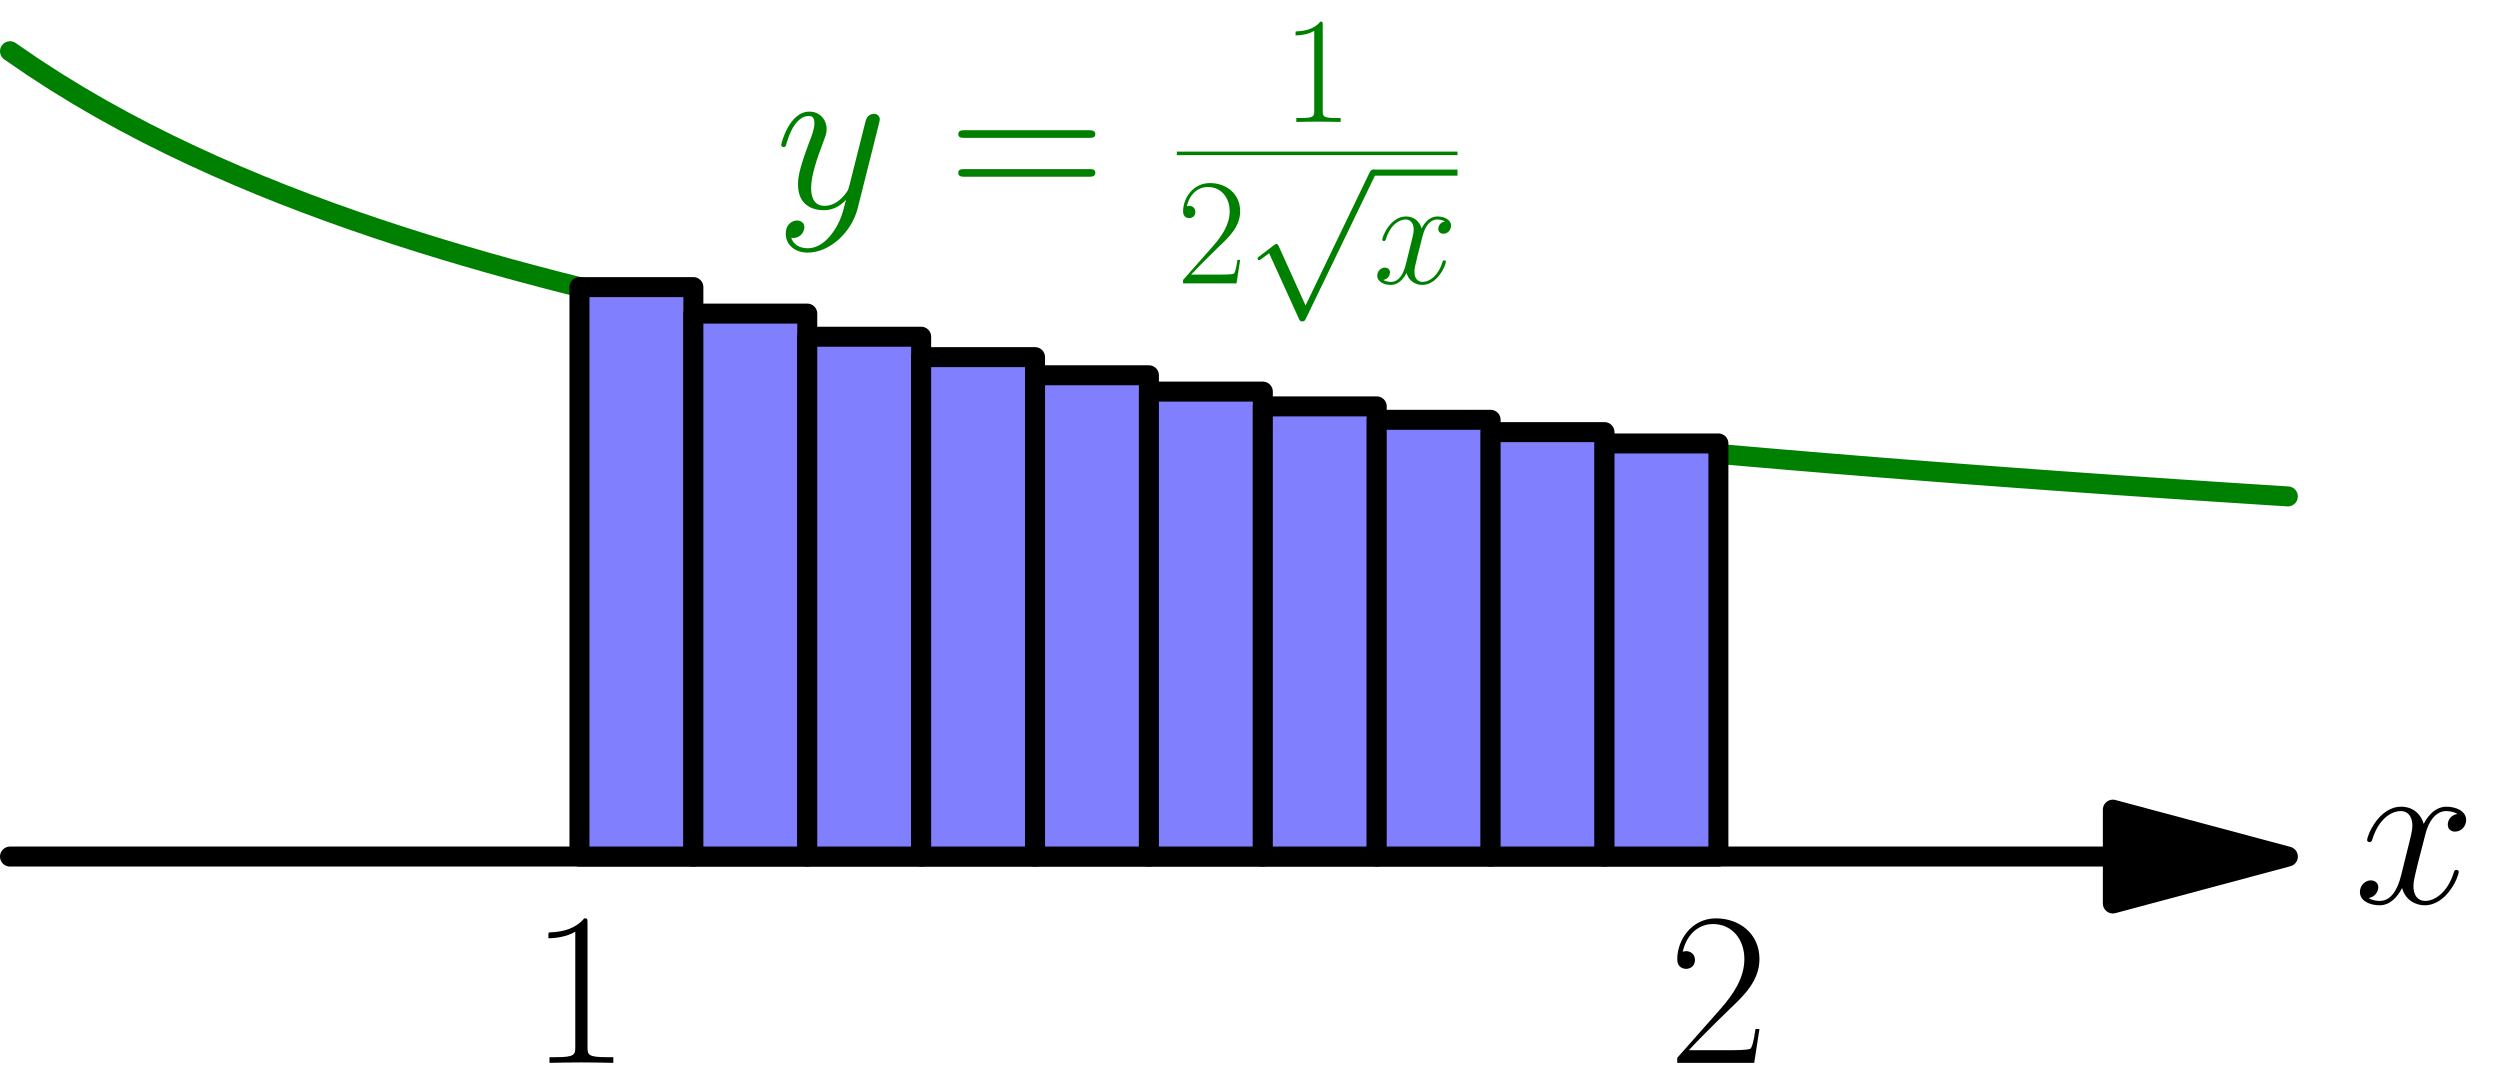
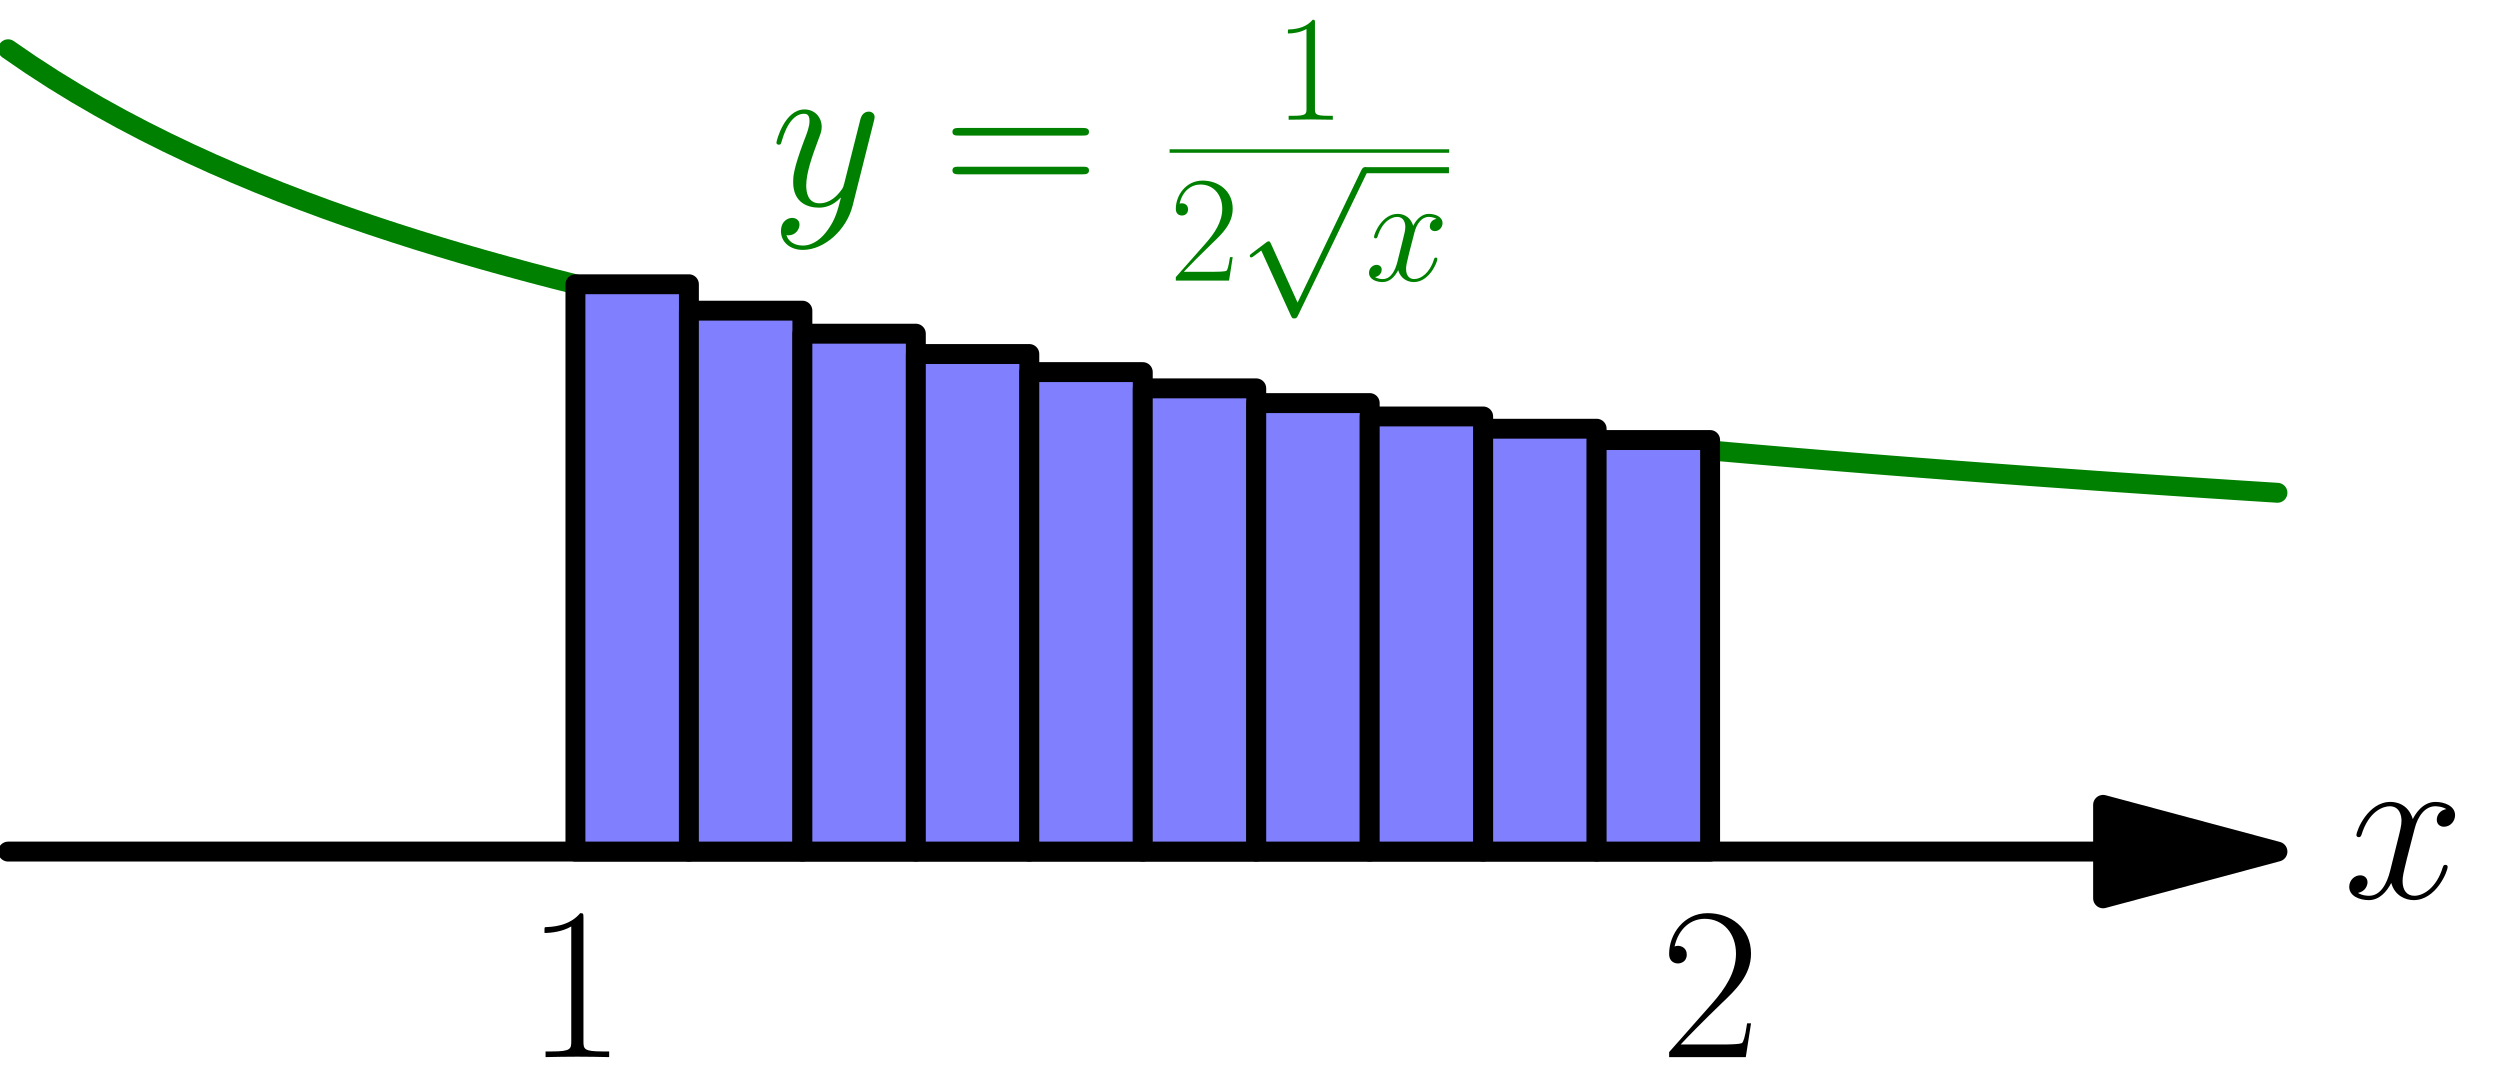
- <svg xmlns="http://www.w3.org/2000/svg" xmlns:xlink="http://www.w3.org/1999/xlink" height="123.364pt" version="1.1" viewBox="56.409 53.858 283.465 123.364" width="283.465pt">
+ <svg xmlns="http://www.w3.org/2000/svg" xmlns:xlink="http://www.w3.org/1999/xlink" height="123.826pt" version="1.1" viewBox="56.621 54.06 284.528 123.826" width="284.528pt">
  <defs>
-     <path d="M11.793 -10.151C10.997 -10.002 10.698 -9.405 10.698 -8.932C10.698 -8.335 11.171 -8.136 11.519 -8.136C12.266 -8.136 12.788 -8.783 12.788 -9.454C12.788 -10.499 11.594 -10.972 10.549 -10.972C9.031 -10.972 8.186 -9.479 7.962 -9.007C7.389 -10.873 5.847 -10.972 5.399 -10.972C2.861 -10.972 1.518 -7.713 1.518 -7.165C1.518 -7.066 1.617 -6.942 1.791 -6.942C1.99 -6.942 2.04 -7.091 2.09 -7.19C2.936 -9.952 4.603 -10.475 5.324 -10.475C6.444 -10.475 6.668 -9.43 6.668 -8.832C6.668 -8.285 6.519 -7.713 6.22 -6.519L5.374 -3.11C5.001 -1.617 4.279 -0.249 2.961 -0.249C2.836 -0.249 2.214 -0.249 1.692 -0.572C2.588 -0.746 2.787 -1.493 2.787 -1.791C2.787 -2.289 2.413 -2.588 1.941 -2.588C1.344 -2.588 0.697 -2.065 0.697 -1.269C0.697 -0.224 1.866 0.249 2.936 0.249C4.13 0.249 4.976 -0.697 5.498 -1.717C5.897 -0.249 7.141 0.249 8.061 0.249C10.599 0.249 11.942 -3.01 11.942 -3.558C11.942 -3.682 11.843 -3.782 11.694 -3.782C11.47 -3.782 11.445 -3.657 11.37 -3.458C10.698 -1.269 9.255 -0.249 8.136 -0.249C7.265 -0.249 6.792 -0.896 6.792 -1.916C6.792 -2.463 6.892 -2.861 7.29 -4.503L8.161 -7.887C8.534 -9.38 9.38 -10.475 10.524 -10.475C10.574 -10.475 11.271 -10.475 11.793 -10.151Z" id="g0-120" />
-     <path d="M6.543 2.787C5.872 3.732 4.901 4.578 3.682 4.578C3.384 4.578 2.189 4.528 1.816 3.384C1.891 3.409 2.015 3.409 2.065 3.409C2.811 3.409 3.309 2.762 3.309 2.189S2.836 1.418 2.463 1.418C2.065 1.418 1.194 1.717 1.194 2.936C1.194 4.205 2.264 5.076 3.682 5.076C6.17 5.076 8.683 2.787 9.38 0.025L11.818 -9.678C11.843 -9.803 11.893 -9.952 11.893 -10.101C11.893 -10.475 11.594 -10.723 11.221 -10.723C10.997 -10.723 10.475 -10.624 10.275 -9.877L8.434 -2.563C8.31 -2.115 8.31 -2.065 8.111 -1.791C7.613 -1.095 6.792 -0.249 5.598 -0.249C4.205 -0.249 4.08 -1.617 4.08 -2.289C4.08 -3.707 4.752 -5.623 5.424 -7.414C5.698 -8.136 5.847 -8.484 5.847 -8.982C5.847 -10.027 5.1 -10.972 3.881 -10.972C1.592 -10.972 0.672 -7.364 0.672 -7.165C0.672 -7.066 0.771 -6.942 0.945 -6.942C1.169 -6.942 1.194 -7.041 1.294 -7.389C1.891 -9.479 2.836 -10.475 3.807 -10.475C4.031 -10.475 4.454 -10.475 4.454 -9.653C4.454 -9.007 4.18 -8.285 3.807 -7.34C2.588 -4.08 2.588 -3.259 2.588 -2.662C2.588 -0.299 4.279 0.249 5.523 0.249C6.245 0.249 7.141 0.025 8.011 -0.896L8.036 -0.871C7.663 0.597 7.414 1.567 6.543 2.787Z" id="g0-121" />
-     <use id="g2-49" transform="scale(0.694534)" xlink:href="#g1-49" />
-     <use id="g2-50" transform="scale(0.694534)" xlink:href="#g1-50" />
-     <path d="M6.722 14.774L3.681 8.052C3.56 7.776 3.473 7.776 3.421 7.776C3.404 7.776 3.318 7.776 3.128 7.914L1.486 9.158C1.261 9.331 1.261 9.383 1.261 9.435C1.261 9.521 1.313 9.625 1.434 9.625C1.538 9.625 1.832 9.383 2.022 9.245C2.125 9.158 2.385 8.968 2.575 8.83L5.979 16.312C6.1 16.589 6.186 16.589 6.342 16.589C6.601 16.589 6.653 16.485 6.774 16.243L14.619 0C14.74 -0.242 14.74 -0.311 14.74 -0.346C14.74 -0.518 14.602 -0.691 14.394 -0.691C14.256 -0.691 14.135 -0.605 13.997 -0.328L6.722 14.774Z" id="g3-112" />
-     <use id="g4-120" transform="scale(0.694534)" xlink:href="#g0-120" />
-     <path d="M6.618 -15.898C6.618 -16.421 6.593 -16.446 6.245 -16.446C5.275 -15.276 3.807 -14.903 2.413 -14.853C2.339 -14.853 2.214 -14.853 2.189 -14.804S2.165 -14.704 2.165 -14.182C2.936 -14.182 4.23 -14.331 5.225 -14.928V-1.816C5.225 -0.945 5.175 -0.647 3.035 -0.647H2.289V0C3.483 -0.025 4.727 -0.05 5.921 -0.05S8.36 -0.025 9.554 0V-0.647H8.808C6.668 -0.647 6.618 -0.921 6.618 -1.816V-15.898Z" id="g1-49" />
-     <path d="M10.375 -3.856H9.927C9.678 -2.09 9.479 -1.791 9.38 -1.642C9.255 -1.443 7.464 -1.443 7.116 -1.443H2.339C3.234 -2.413 4.976 -4.18 7.091 -6.22C8.608 -7.663 10.375 -9.355 10.375 -11.818C10.375 -14.754 8.036 -16.446 5.424 -16.446C2.687 -16.446 1.02 -14.032 1.02 -11.793C1.02 -10.823 1.742 -10.698 2.04 -10.698C2.289 -10.698 3.035 -10.848 3.035 -11.719C3.035 -12.49 2.388 -12.714 2.04 -12.714C1.891 -12.714 1.742 -12.689 1.642 -12.639C2.115 -14.754 3.558 -15.799 5.076 -15.799C7.24 -15.799 8.658 -14.082 8.658 -11.818C8.658 -9.653 7.389 -7.787 5.971 -6.17L1.02 -0.572V0H9.778L10.375 -3.856Z" id="g1-50" />
-     <path d="M15.998 -7.986C16.371 -7.986 16.744 -7.986 16.744 -8.409C16.744 -8.857 16.321 -8.857 15.898 -8.857H1.99C1.567 -8.857 1.144 -8.857 1.144 -8.409C1.144 -7.986 1.518 -7.986 1.891 -7.986H15.998ZM15.898 -3.558C16.321 -3.558 16.744 -3.558 16.744 -4.006C16.744 -4.429 16.371 -4.429 15.998 -4.429H1.891C1.518 -4.429 1.144 -4.429 1.144 -4.006C1.144 -3.558 1.567 -3.558 1.99 -3.558H15.898Z" id="g1-61" />
+     <path d="M6.697 14.719L3.667 8.022C3.546 7.747 3.46 7.747 3.409 7.747C3.391 7.747 3.305 7.747 3.116 7.885L1.481 9.124C1.257 9.296 1.257 9.348 1.257 9.4C1.257 9.486 1.308 9.589 1.429 9.589C1.532 9.589 1.825 9.348 2.014 9.21C2.118 9.124 2.376 8.935 2.565 8.797L5.957 16.251C6.077 16.527 6.163 16.527 6.318 16.527C6.576 16.527 6.628 16.424 6.748 16.183L14.564 0C14.685 -0.241 14.685 -0.31 14.685 -0.344C14.685 -0.516 14.547 -0.689 14.341 -0.689C14.203 -0.689 14.082 -0.603 13.944 -0.327L6.697 14.719Z" id="g0-112" />
+     <use id="g2-120" transform="scale(1.43982)" xlink:href="#g1-120" />
+     <use id="g2-121" transform="scale(1.43982)" xlink:href="#g1-121" />
+     <path d="M4.579 -11.001C4.579 -11.362 4.562 -11.379 4.321 -11.379C3.65 -10.57 2.634 -10.312 1.67 -10.278C1.618 -10.278 1.532 -10.278 1.515 -10.243S1.498 -10.174 1.498 -9.813C2.031 -9.813 2.927 -9.916 3.615 -10.329V-1.257C3.615 -0.654 3.581 -0.448 2.1 -0.448H1.584V0C2.41 -0.017 3.271 -0.034 4.097 -0.034S5.784 -0.017 6.611 0V-0.448H6.094C4.614 -0.448 4.579 -0.637 4.579 -1.257V-11.001Z" id="g3-49" />
+     <path d="M7.179 -2.668H6.869C6.697 -1.446 6.559 -1.24 6.49 -1.136C6.404 -0.998 5.165 -0.998 4.924 -0.998H1.618C2.238 -1.67 3.443 -2.892 4.906 -4.304C5.957 -5.302 7.179 -6.473 7.179 -8.177C7.179 -10.209 5.561 -11.379 3.753 -11.379C1.859 -11.379 0.706 -9.71 0.706 -8.16C0.706 -7.489 1.205 -7.403 1.412 -7.403C1.584 -7.403 2.1 -7.506 2.1 -8.108C2.1 -8.642 1.653 -8.797 1.412 -8.797C1.308 -8.797 1.205 -8.78 1.136 -8.745C1.463 -10.209 2.462 -10.932 3.512 -10.932C5.01 -10.932 5.991 -9.744 5.991 -8.177C5.991 -6.68 5.113 -5.388 4.132 -4.269L0.706 -0.396V0H6.766L7.179 -2.668Z" id="g3-50" />
+     <path d="M11.069 -5.526C11.328 -5.526 11.586 -5.526 11.586 -5.819C11.586 -6.129 11.293 -6.129 11.001 -6.129H1.377C1.085 -6.129 0.792 -6.129 0.792 -5.819C0.792 -5.526 1.05 -5.526 1.308 -5.526H11.069ZM11.001 -2.462C11.293 -2.462 11.586 -2.462 11.586 -2.772C11.586 -3.064 11.328 -3.064 11.069 -3.064H1.308C1.05 -3.064 0.792 -3.064 0.792 -2.772C0.792 -2.462 1.085 -2.462 1.377 -2.462H11.001Z" id="g3-61" />
+     <path d="M8.16 -7.024C7.609 -6.921 7.403 -6.507 7.403 -6.18C7.403 -5.767 7.73 -5.629 7.971 -5.629C8.487 -5.629 8.849 -6.077 8.849 -6.542C8.849 -7.265 8.022 -7.592 7.299 -7.592C6.249 -7.592 5.664 -6.559 5.509 -6.232C5.113 -7.523 4.046 -7.592 3.736 -7.592C1.98 -7.592 1.05 -5.337 1.05 -4.958C1.05 -4.889 1.119 -4.803 1.24 -4.803C1.377 -4.803 1.412 -4.906 1.446 -4.975C2.031 -6.886 3.185 -7.248 3.684 -7.248C4.459 -7.248 4.614 -6.525 4.614 -6.111C4.614 -5.733 4.51 -5.337 4.304 -4.51L3.719 -2.152C3.46 -1.119 2.961 -0.172 2.049 -0.172C1.963 -0.172 1.532 -0.172 1.171 -0.396C1.79 -0.516 1.928 -1.033 1.928 -1.24C1.928 -1.584 1.67 -1.79 1.343 -1.79C0.93 -1.79 0.482 -1.429 0.482 -0.878C0.482 -0.155 1.291 0.172 2.031 0.172C2.858 0.172 3.443 -0.482 3.805 -1.188C4.08 -0.172 4.941 0.172 5.578 0.172C7.334 0.172 8.263 -2.083 8.263 -2.462C8.263 -2.548 8.195 -2.617 8.091 -2.617C7.936 -2.617 7.919 -2.531 7.867 -2.393C7.403 -0.878 6.404 -0.172 5.629 -0.172C5.027 -0.172 4.7 -0.62 4.7 -1.326C4.7 -1.704 4.769 -1.98 5.044 -3.116L5.647 -5.457C5.905 -6.49 6.49 -7.248 7.282 -7.248C7.317 -7.248 7.799 -7.248 8.16 -7.024Z" id="g1-120" />
+     <path d="M4.528 1.928C4.063 2.582 3.391 3.168 2.548 3.168C2.341 3.168 1.515 3.133 1.257 2.341C1.308 2.359 1.394 2.359 1.429 2.359C1.945 2.359 2.29 1.911 2.29 1.515S1.963 0.981 1.704 0.981C1.429 0.981 0.826 1.188 0.826 2.031C0.826 2.909 1.567 3.512 2.548 3.512C4.269 3.512 6.008 1.928 6.49 0.017L8.177 -6.697C8.195 -6.783 8.229 -6.886 8.229 -6.989C8.229 -7.248 8.022 -7.42 7.764 -7.42C7.609 -7.42 7.248 -7.351 7.11 -6.835L5.836 -1.773C5.75 -1.463 5.75 -1.429 5.612 -1.24C5.268 -0.757 4.7 -0.172 3.873 -0.172C2.909 -0.172 2.823 -1.119 2.823 -1.584C2.823 -2.565 3.288 -3.891 3.753 -5.13C3.942 -5.629 4.046 -5.87 4.046 -6.215C4.046 -6.938 3.529 -7.592 2.686 -7.592C1.102 -7.592 0.465 -5.096 0.465 -4.958C0.465 -4.889 0.534 -4.803 0.654 -4.803C0.809 -4.803 0.826 -4.872 0.895 -5.113C1.308 -6.559 1.963 -7.248 2.634 -7.248C2.789 -7.248 3.082 -7.248 3.082 -6.68C3.082 -6.232 2.892 -5.733 2.634 -5.079C1.79 -2.823 1.79 -2.255 1.79 -1.842C1.79 -0.207 2.961 0.172 3.822 0.172C4.321 0.172 4.941 0.017 5.543 -0.62L5.561 -0.603C5.302 0.413 5.13 1.085 4.528 1.928Z" id="g1-121" />
+     <use id="g4-49" transform="scale(1.43982)" xlink:href="#g3-49" />
+     <use id="g4-50" transform="scale(1.43982)" xlink:href="#g3-50" />
+     <use id="g4-61" transform="scale(1.43982)" xlink:href="#g3-61" />
  </defs>
-   <g id="page1" transform="matrix(0.996264 0 0 0.996264 0 0)">
-     <g transform="matrix(1 0 0 1 -7.05206 151.547)">
+   <g id="page1">
+     <g transform="matrix(0.996264 0 0 0.996264 -7.02572 150.981)">
      <path d="M 304.139 0L 64.811 0" fill="none" stroke="#000000" stroke-linecap="round" stroke-linejoin="round" stroke-miterlimit="10.037" stroke-width="2.276" />
    </g>
-     <g transform="matrix(1 0 0 1 -7.05206 151.547)">
+     <g transform="matrix(0.996264 0 0 0.996264 -7.02572 150.981)">
      <path d="M 324.056 0L 304.139 -5.337L 304.139 5.337L 324.056 0Z" fill="#000000" />
    </g>
-     <g transform="matrix(1 0 0 1 -7.05206 151.547)">
+     <g transform="matrix(0.996264 0 0 0.996264 -7.02572 150.981)">
      <path d="M 324.056 0L 304.139 -5.337L 304.139 5.337L 324.056 0Z" fill="none" stroke="#000000" stroke-linecap="round" stroke-linejoin="round" stroke-miterlimit="10.037" stroke-width="2.276" />
    </g>
-     <use x="324.508" xlink:href="#g0-120" y="156.843" />
-     <g transform="matrix(1 0 0 1 -7.05206 151.547)">
+     <use x="323.295" xlink:href="#g2-120" y="156.257" />
+     <g transform="matrix(0.996264 0 0 0.996264 -7.02572 150.981)">
      <path d="M 64.811 -91.657L 67.404 -89.877L 69.996 -88.197L 72.588 -86.608L 75.181 -85.101L 77.773 -83.671L 80.366 -82.31L 82.958 -81.014L 85.551 -79.777L 88.143 -78.595L 90.736 -77.464L 93.328 -76.381L 95.921 -75.341L 98.513 -74.344L 101.105 -73.384L 103.698 -72.461L 106.29 -71.572L 108.883 -70.715L 111.475 -69.888L 114.068 -69.089L 116.66 -68.317L 119.253 -67.57L 121.845 -66.848L 124.437 -66.148L 127.03 -65.469L 129.622 -64.811L 132.215 -64.173L 134.807 -63.553L 137.4 -62.95L 139.992 -62.365L 142.585 -61.795L 145.177 -61.241L 147.769 -60.701L 150.362 -60.176L 152.954 -59.663L 155.547 -59.164L 158.139 -58.677L 160.732 -58.202L 163.324 -57.738L 165.917 -57.285L 168.509 -56.843L 171.101 -56.411L 173.694 -55.988L 176.286 -55.575L 178.879 -55.171L 181.471 -54.775L 184.064 -54.388L 186.656 -54.009L 189.249 -53.638L 191.841 -53.274L 194.433 -52.918L 197.026 -52.569L 199.618 -52.226L 202.211 -51.891L 204.803 -51.561L 207.396 -51.238L 209.988 -50.92L 212.581 -50.609L 215.173 -50.303L 217.765 -50.003L 220.358 -49.708L 222.95 -49.418L 225.543 -49.133L 228.135 -48.853L 230.728 -48.578L 233.32 -48.307L 235.913 -48.041L 238.505 -47.779L 241.098 -47.522L 243.69 -47.268L 246.282 -47.019L 248.875 -46.773L 251.467 -46.532L 254.06 -46.294L 256.652 -46.059L 259.245 -45.828L 261.837 -45.601L 264.43 -45.377L 267.022 -45.156L 269.614 -44.938L 272.207 -44.724L 274.799 -44.513L 277.392 -44.304L 279.984 -44.098L 282.577 -43.896L 285.169 -43.696L 287.762 -43.498L 290.354 -43.304L 292.946 -43.112L 295.539 -42.922L 298.131 -42.735L 300.724 -42.551L 303.316 -42.368L 305.909 -42.188L 308.501 -42.011L 311.094 -41.835L 313.686 -41.662L 316.278 -41.491L 318.871 -41.322L 321.463 -41.155L 324.056 -40.99" fill="none" stroke="#008000" stroke-linecap="round" stroke-linejoin="round" stroke-miterlimit="10.037" stroke-width="2.276" />
    </g>
    <g fill="#008000">
-       <use x="144.856" xlink:href="#g0-121" y="77.736" />
-       <use x="164.538" xlink:href="#g1-61" y="77.736" />
-       <use x="202.566" xlink:href="#g2-49" y="67.94" />
-       <use x="190.559" xlink:href="#g2-50" y="86.316" />
-       <use x="198.484" xlink:href="#g3-112" y="74.052" />
-       <use x="212.884" xlink:href="#g4-120" y="86.316" />
+       <use x="144.315" xlink:href="#g2-121" y="77.446" />
+       <use x="163.879" xlink:href="#g4-61" y="77.446" />
+       <use x="201.699" xlink:href="#g3-49" y="67.686" />
+       <use x="189.736" xlink:href="#g3-50" y="85.993" />
+       <use x="197.602" xlink:href="#g0-112" y="73.775" />
+       <use x="211.948" xlink:href="#g1-120" y="85.993" />
    </g>
-     <rect fill="#008000" height="0.4" width="31.94" x="190.559" y="71.316" />
-     <rect fill="#008000" height="0.691" width="9.615" x="212.884" y="73.36" />
-     <g transform="matrix(1 0 0 1 -7.05206 151.547)">
+     <rect fill="#008000" height="0.398" width="31.82" x="189.736" y="71.05" />
+     <rect fill="#008000" height="0.689" width="9.579" x="211.948" y="73.086" />
+     <g transform="matrix(0.996264 0 0 0.996264 -7.02572 150.981)">
      <path d="M 129.622 0L 142.585 0L 142.585 -64.811L 129.622 -64.811L 129.622 0Z" fill="#8080ff" />
    </g>
-     <g transform="matrix(1 0 0 1 -7.05206 151.547)">
+     <g transform="matrix(0.996264 0 0 0.996264 -7.02572 150.981)">
      <path d="M 129.622 0L 142.585 0L 142.585 -64.811L 129.622 -64.811L 129.622 0Z" fill="none" stroke="#000000" stroke-linecap="round" stroke-linejoin="round" stroke-miterlimit="10.037" stroke-width="2.276" />
    </g>
-     <g transform="matrix(1 0 0 1 -7.05206 151.547)">
+     <g transform="matrix(0.996264 0 0 0.996264 -7.02572 150.981)">
      <path d="M 142.585 0L 155.547 0L 155.547 -61.795L 142.585 -61.795L 142.585 0Z" fill="#8080ff" />
    </g>
-     <g transform="matrix(1 0 0 1 -7.05206 151.547)">
+     <g transform="matrix(0.996264 0 0 0.996264 -7.02572 150.981)">
      <path d="M 142.585 0L 155.547 0L 155.547 -61.795L 142.585 -61.795L 142.585 0Z" fill="none" stroke="#000000" stroke-linecap="round" stroke-linejoin="round" stroke-miterlimit="10.037" stroke-width="2.276" />
    </g>
-     <g transform="matrix(1 0 0 1 -7.05206 151.547)">
+     <g transform="matrix(0.996264 0 0 0.996264 -7.02572 150.981)">
      <path d="M 155.547 0L 168.509 0L 168.509 -59.164L 155.547 -59.164L 155.547 0Z" fill="#8080ff" />
    </g>
-     <g transform="matrix(1 0 0 1 -7.05206 151.547)">
+     <g transform="matrix(0.996264 0 0 0.996264 -7.02572 150.981)">
      <path d="M 155.547 0L 168.509 0L 168.509 -59.164L 155.547 -59.164L 155.547 0Z" fill="none" stroke="#000000" stroke-linecap="round" stroke-linejoin="round" stroke-miterlimit="10.037" stroke-width="2.276" />
    </g>
-     <g transform="matrix(1 0 0 1 -7.05206 151.547)">
+     <g transform="matrix(0.996264 0 0 0.996264 -7.02572 150.981)">
      <path d="M 168.509 0L 181.471 0L 181.471 -56.843L 168.509 -56.843L 168.509 0Z" fill="#8080ff" />
    </g>
-     <g transform="matrix(1 0 0 1 -7.05206 151.547)">
+     <g transform="matrix(0.996264 0 0 0.996264 -7.02572 150.981)">
      <path d="M 168.509 0L 181.471 0L 181.471 -56.843L 168.509 -56.843L 168.509 0Z" fill="none" stroke="#000000" stroke-linecap="round" stroke-linejoin="round" stroke-miterlimit="10.037" stroke-width="2.276" />
    </g>
-     <g transform="matrix(1 0 0 1 -7.05206 151.547)">
+     <g transform="matrix(0.996264 0 0 0.996264 -7.02572 150.981)">
      <path d="M 181.471 0L 194.433 0L 194.433 -54.775L 181.471 -54.775L 181.471 0Z" fill="#8080ff" />
    </g>
-     <g transform="matrix(1 0 0 1 -7.05206 151.547)">
+     <g transform="matrix(0.996264 0 0 0.996264 -7.02572 150.981)">
      <path d="M 181.471 0L 194.433 0L 194.433 -54.775L 181.471 -54.775L 181.471 0Z" fill="none" stroke="#000000" stroke-linecap="round" stroke-linejoin="round" stroke-miterlimit="10.037" stroke-width="2.276" />
    </g>
-     <g transform="matrix(1 0 0 1 -7.05206 151.547)">
+     <g transform="matrix(0.996264 0 0 0.996264 -7.02572 150.981)">
      <path d="M 194.433 0L 207.396 0L 207.396 -52.918L 194.433 -52.918L 194.433 0Z" fill="#8080ff" />
    </g>
-     <g transform="matrix(1 0 0 1 -7.05206 151.547)">
+     <g transform="matrix(0.996264 0 0 0.996264 -7.02572 150.981)">
      <path d="M 194.433 0L 207.396 0L 207.396 -52.918L 194.433 -52.918L 194.433 0Z" fill="none" stroke="#000000" stroke-linecap="round" stroke-linejoin="round" stroke-miterlimit="10.037" stroke-width="2.276" />
    </g>
-     <g transform="matrix(1 0 0 1 -7.05206 151.547)">
+     <g transform="matrix(0.996264 0 0 0.996264 -7.02572 150.981)">
      <path d="M 207.396 0L 220.358 0L 220.358 -51.238L 207.396 -51.238L 207.396 0Z" fill="#8080ff" />
    </g>
-     <g transform="matrix(1 0 0 1 -7.05206 151.547)">
+     <g transform="matrix(0.996264 0 0 0.996264 -7.02572 150.981)">
      <path d="M 207.396 0L 220.358 0L 220.358 -51.238L 207.396 -51.238L 207.396 0Z" fill="none" stroke="#000000" stroke-linecap="round" stroke-linejoin="round" stroke-miterlimit="10.037" stroke-width="2.276" />
    </g>
-     <g transform="matrix(1 0 0 1 -7.05206 151.547)">
+     <g transform="matrix(0.996264 0 0 0.996264 -7.02572 150.981)">
      <path d="M 220.358 0L 233.32 0L 233.32 -49.708L 220.358 -49.708L 220.358 0Z" fill="#8080ff" />
    </g>
-     <g transform="matrix(1 0 0 1 -7.05206 151.547)">
+     <g transform="matrix(0.996264 0 0 0.996264 -7.02572 150.981)">
      <path d="M 220.358 0L 233.32 0L 233.32 -49.708L 220.358 -49.708L 220.358 0Z" fill="none" stroke="#000000" stroke-linecap="round" stroke-linejoin="round" stroke-miterlimit="10.037" stroke-width="2.276" />
    </g>
-     <g transform="matrix(1 0 0 1 -7.05206 151.547)">
+     <g transform="matrix(0.996264 0 0 0.996264 -7.02572 150.981)">
      <path d="M 233.32 0L 246.282 0L 246.282 -48.307L 233.32 -48.307L 233.32 0Z" fill="#8080ff" />
    </g>
-     <g transform="matrix(1 0 0 1 -7.05206 151.547)">
+     <g transform="matrix(0.996264 0 0 0.996264 -7.02572 150.981)">
      <path d="M 233.32 0L 246.282 0L 246.282 -48.307L 233.32 -48.307L 233.32 0Z" fill="none" stroke="#000000" stroke-linecap="round" stroke-linejoin="round" stroke-miterlimit="10.037" stroke-width="2.276" />
    </g>
-     <g transform="matrix(1 0 0 1 -7.05206 151.547)">
+     <g transform="matrix(0.996264 0 0 0.996264 -7.02572 150.981)">
      <path d="M 246.282 0L 259.245 0L 259.245 -47.019L 246.282 -47.019L 246.282 0Z" fill="#8080ff" />
    </g>
-     <g transform="matrix(1 0 0 1 -7.05206 151.547)">
+     <g transform="matrix(0.996264 0 0 0.996264 -7.02572 150.981)">
      <path d="M 246.282 0L 259.245 0L 259.245 -47.019L 246.282 -47.019L 246.282 0Z" fill="none" stroke="#000000" stroke-linecap="round" stroke-linejoin="round" stroke-miterlimit="10.037" stroke-width="2.276" />
    </g>
-     <use x="116.869" xlink:href="#g1-49" y="175.025" />
-     <use x="246.491" xlink:href="#g1-50" y="175.025" />
+     <use x="116.432" xlink:href="#g4-49" y="174.371" />
+     <use x="245.57" xlink:href="#g4-50" y="174.371" />
  </g>
</svg>
